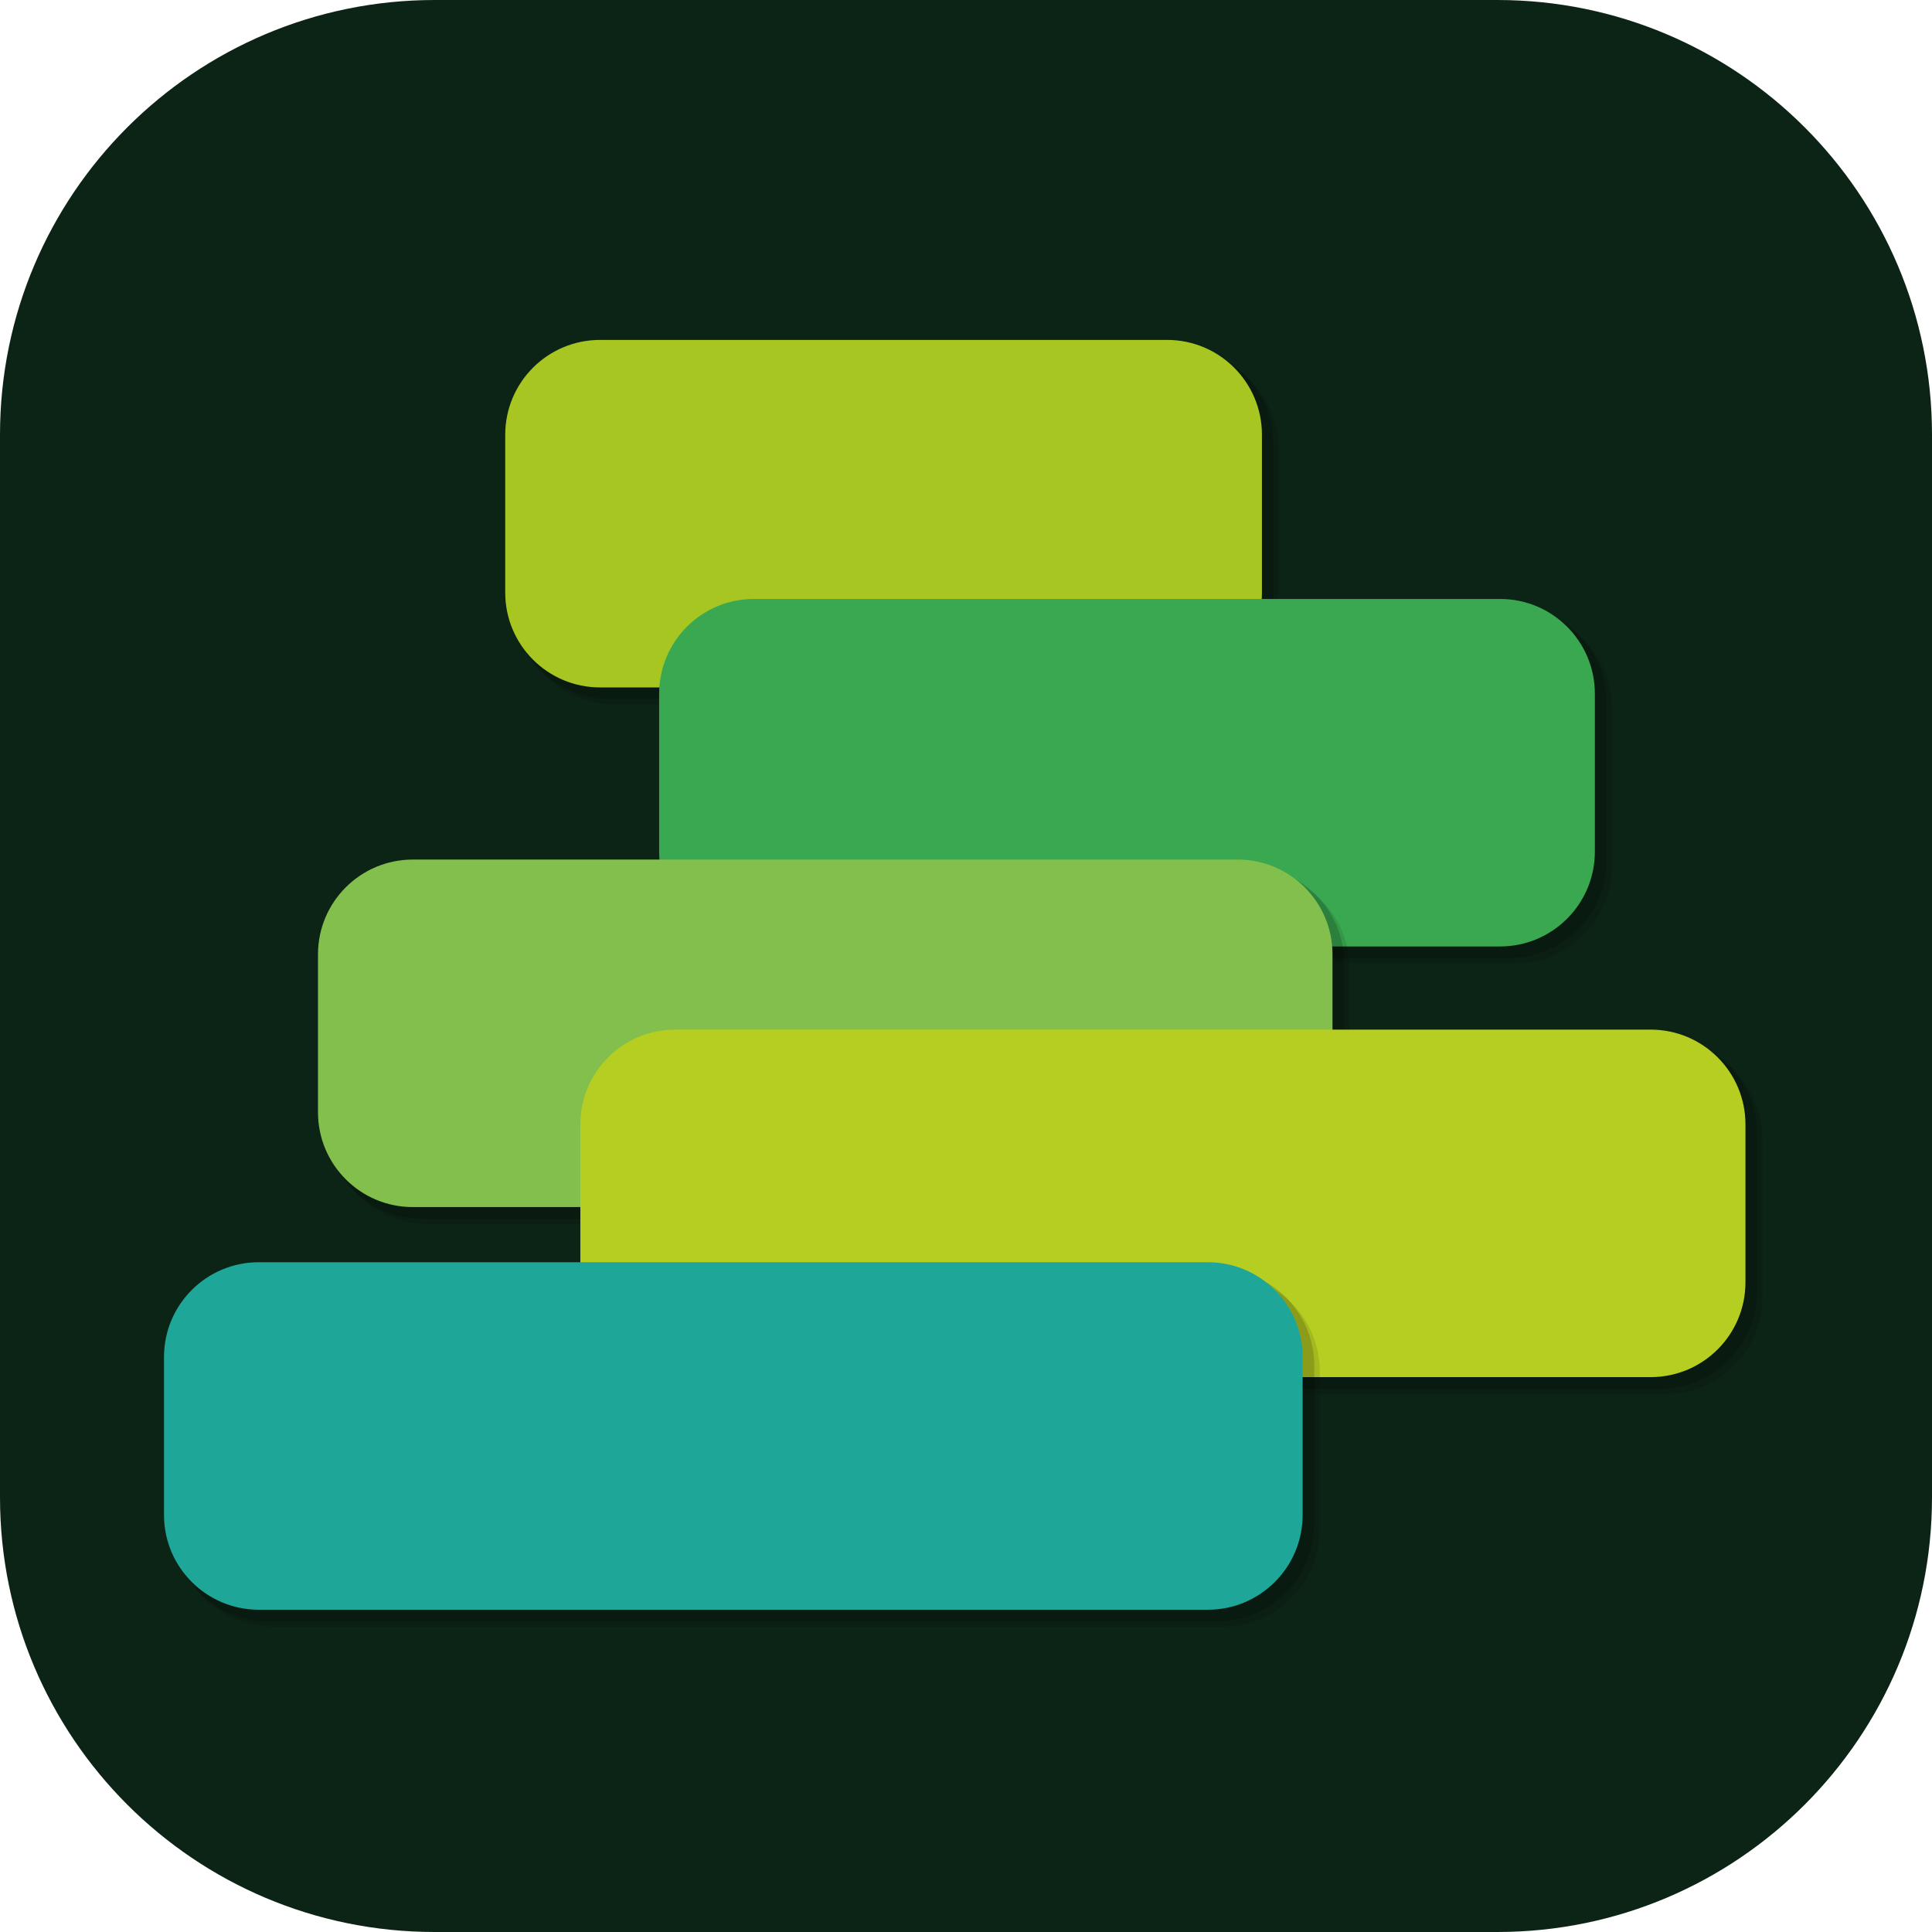
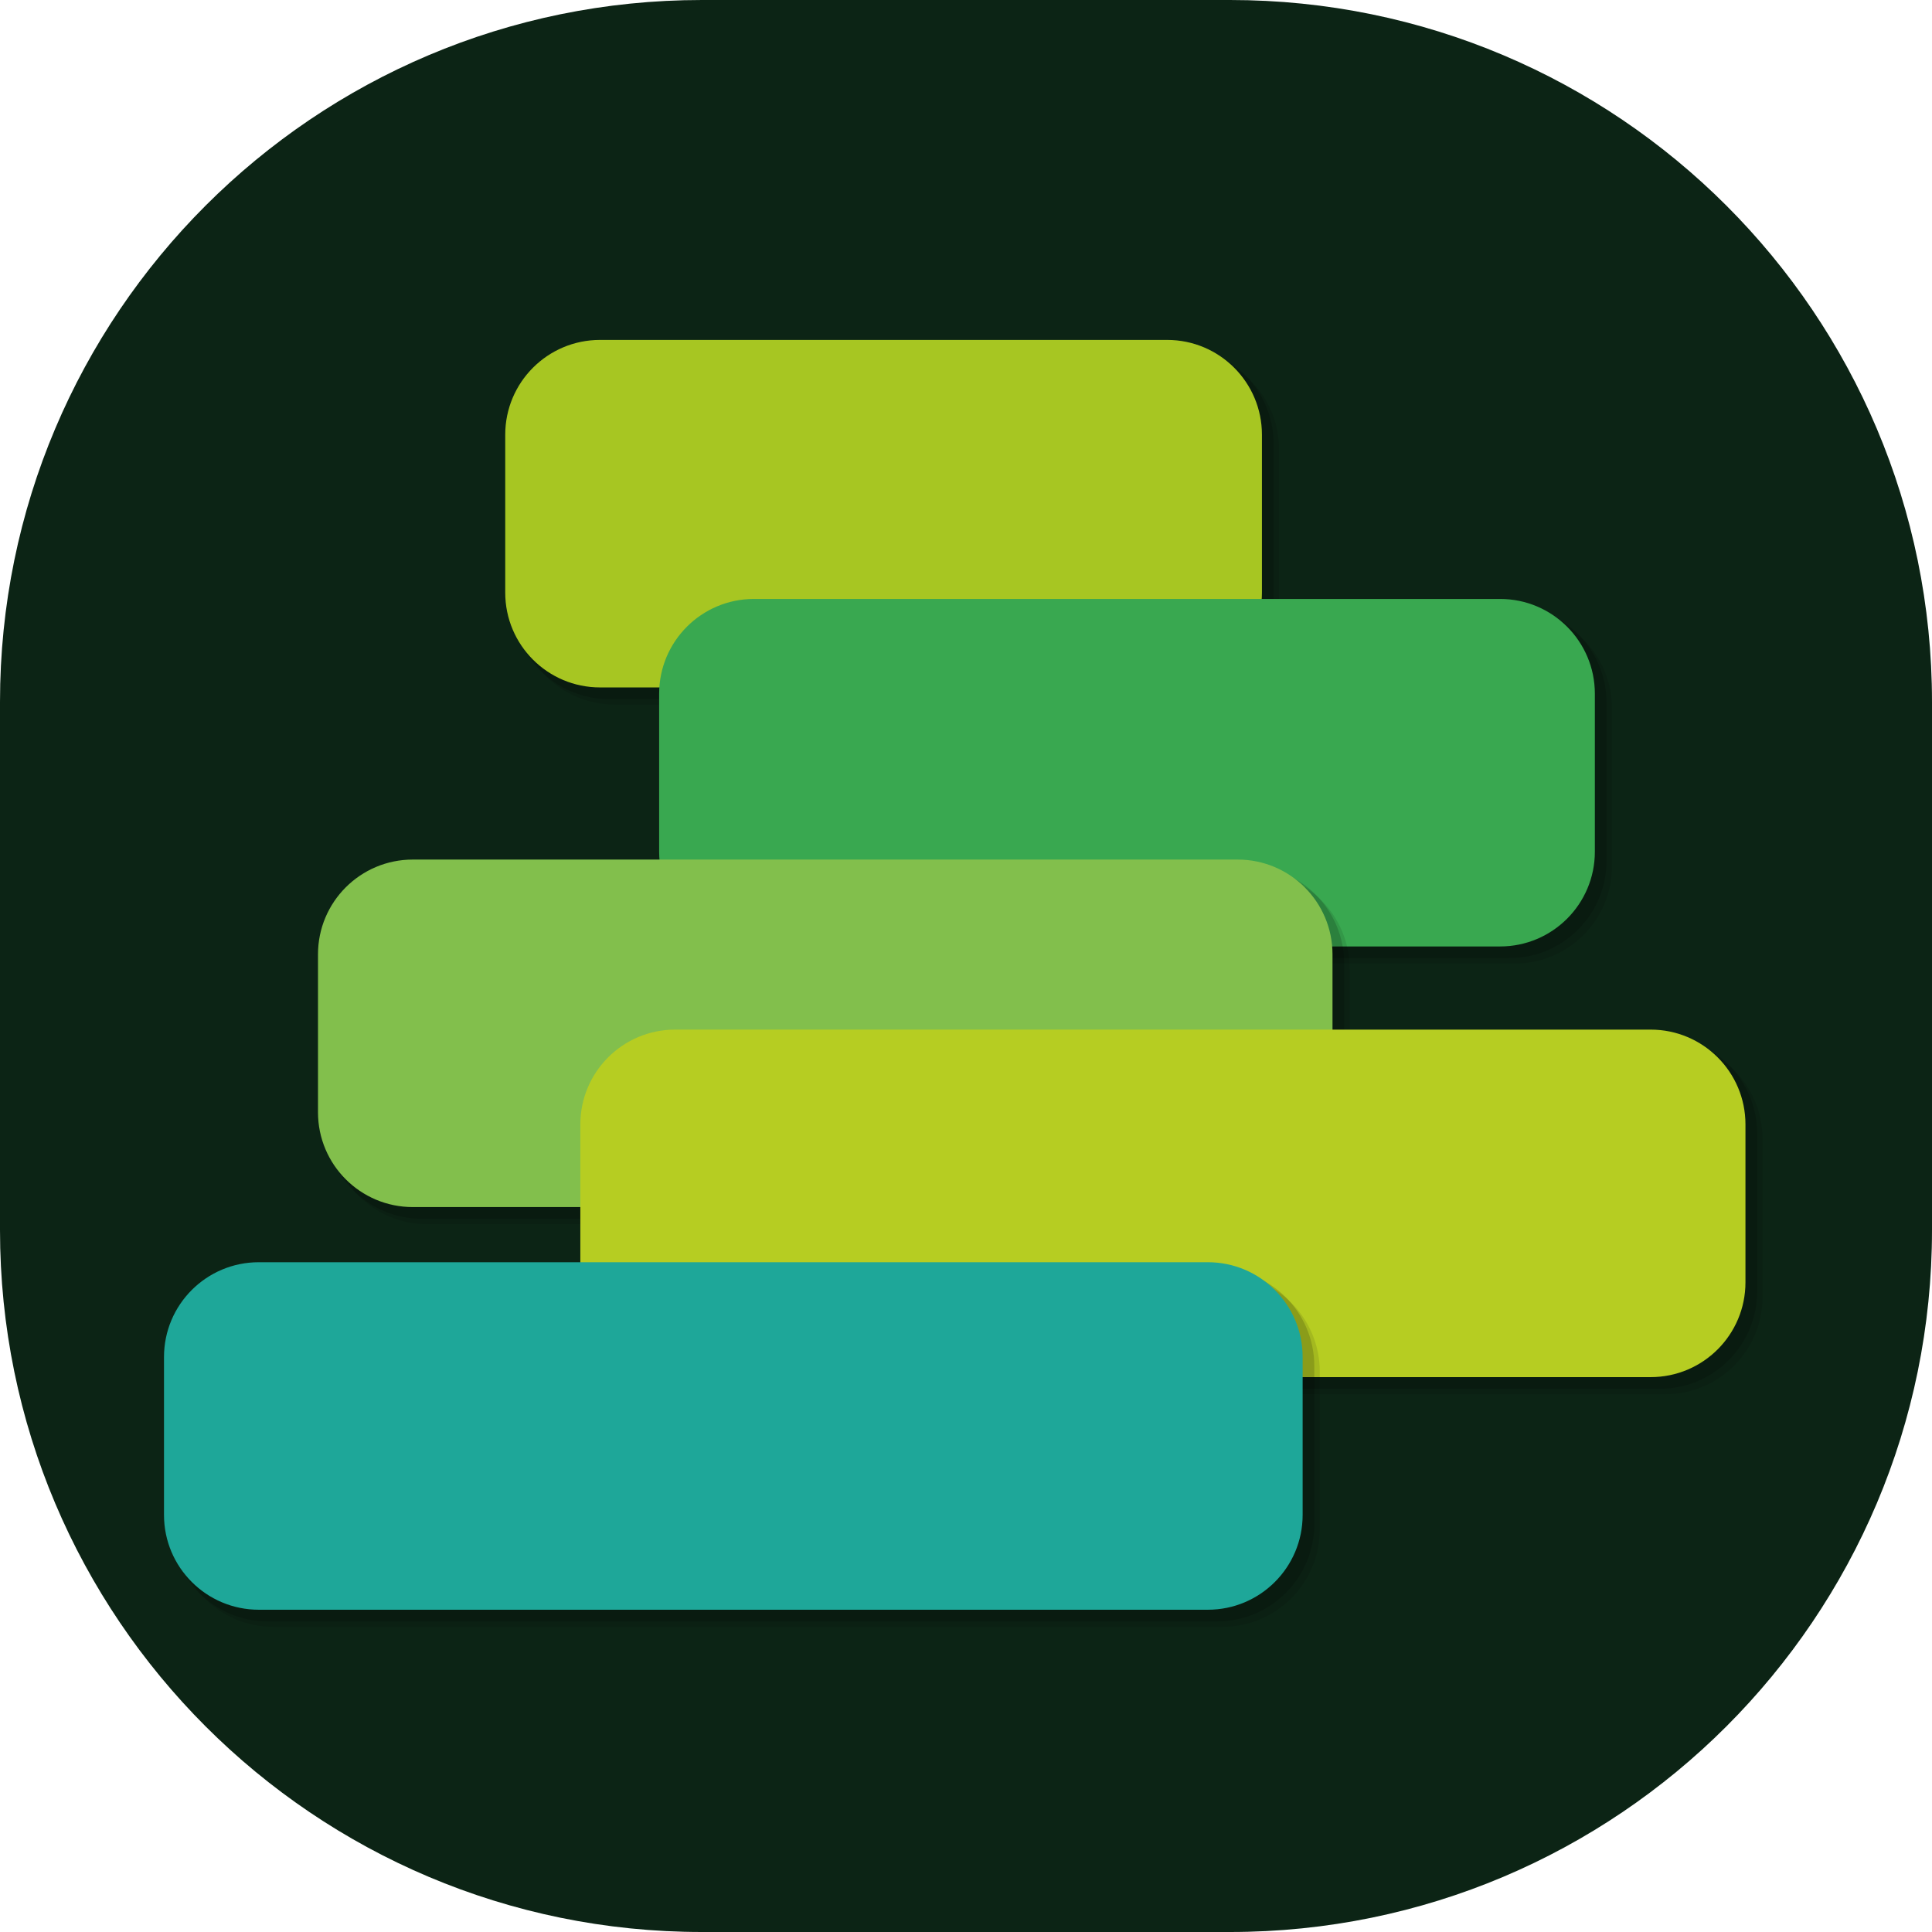
<svg xmlns="http://www.w3.org/2000/svg" viewBox="0 0 600 600" width="32" height="32">
-   <rect width="600" height="600" rx="135" fill="#0c2415" />
+   <rect width="600" height="600" rx="218" fill="#0c2415" />
  <g transform="translate(48 48)">
    <svg width="504" height="504" viewBox="0 0 504 504" overflow="hidden">
      <g transform="translate(-391 -121)">
        <path d="M709.994 182.29C726.694 182.29 740.232 195.828 740.232 212.528L740.232 261.576C740.232 278.276 726.694 291.814 709.994 291.814L533.868 291.814C517.168 291.814 503.63 278.276 503.63 261.576L503.63 212.528C503.63 195.828 517.168 182.29 533.868 182.29Z" fill="#000000" fill-opacity="0.1" />
        <path d="M708.292 180.589C724.992 180.589 738.53 194.127 738.53 210.827L738.53 259.875C738.53 276.575 724.992 290.113 708.292 290.113L532.166 290.113C515.466 290.113 501.928 276.575 501.928 259.875L501.928 210.827C501.928 194.127 515.466 180.589 532.166 180.589Z" fill="#000000" fill-opacity="0.16" />
        <path d="M705.464 178.565C721.724 178.565 734.904 191.746 734.904 208.005L734.904 257.047C734.904 273.306 721.724 286.487 705.464 286.487L529.345 286.487C513.085 286.487 499.905 273.306 499.905 257.047L499.905 208.005C499.905 191.746 513.085 178.565 529.345 178.565Z" fill="#A7C622" />
        <path d="M813.386 262.733C830.086 262.733 843.624 276.271 843.624 292.971L843.624 342.019C843.624 358.719 830.086 372.257 813.386 372.257L581.666 372.257C564.966 372.257 551.428 358.719 551.428 342.019L551.428 292.971C551.428 276.271 564.966 262.733 581.666 262.733Z" fill="#000000" fill-opacity="0.1" />
        <path d="M811.691 261.038C828.391 261.038 841.929 274.576 841.929 291.276L841.929 340.324C841.929 357.024 828.391 370.562 811.691 370.562L579.97 370.562C563.27 370.562 549.732 357.024 549.732 340.324L549.732 291.276C549.732 274.576 563.27 261.038 579.97 261.038Z" fill="#000000" fill-opacity="0.16" />
        <path d="M808.857 259.008C825.116 259.008 838.297 272.189 838.297 288.448L838.297 337.49C838.297 353.749 825.116 366.93 808.857 366.93L577.143 366.93C560.884 366.93 547.703 353.749 547.703 337.49L547.703 288.448C547.703 272.189 560.884 259.008 577.143 259.008Z" fill="#39A850" />
        <path d="M731.903 343.671C748.604 343.671 762.142 357.209 762.142 373.909L762.142 422.957C762.142 439.658 748.604 453.196 731.903 453.196L475.718 453.196C459.018 453.196 445.48 439.658 445.48 422.957L445.48 373.909C445.48 357.209 459.018 343.671 475.718 343.671Z" fill="#000000" fill-opacity="0.1" />
        <path d="M730.208 341.976C746.908 341.976 760.446 355.514 760.446 372.214L760.446 421.262C760.446 437.962 746.908 451.5 730.208 451.5L474.023 451.5C457.323 451.5 443.784 437.962 443.784 421.262L443.784 372.214C443.784 355.514 457.323 341.976 474.023 341.976Z" fill="#000000" fill-opacity="0.16" />
        <path d="M727.38 339.947C743.64 339.947 756.82 353.127 756.82 369.386L756.82 418.428C756.82 434.687 743.64 447.868 727.38 447.868L471.195 447.868C454.936 447.868 441.755 434.687 441.755 418.428L441.755 369.386C441.755 353.127 454.936 339.947 471.195 339.947Z" fill="#82BF4C" />
        <path d="M860.151 396.481C876.851 396.481 890.389 410.019 890.389 426.719L890.389 475.767C890.389 492.467 876.851 506.005 860.151 506.005L557.194 506.005C540.494 506.005 526.956 492.467 526.956 475.767L526.956 426.719C526.956 410.019 540.494 396.481 557.194 396.481Z" fill="#000000" fill-opacity="0.1" />
        <path d="M858.456 394.78C875.156 394.78 888.694 408.318 888.694 425.018L888.694 474.066C888.694 490.766 875.156 504.304 858.456 504.304L555.499 504.304C538.799 504.304 525.261 490.766 525.261 474.066L525.261 425.018C525.261 408.318 538.799 394.78 555.499 394.78Z" fill="#000000" fill-opacity="0.16" />
        <path d="M855.628 392.756C871.887 392.756 885.068 405.937 885.068 422.196L885.068 471.238C885.068 487.497 871.887 500.678 855.628 500.678L552.671 500.678C536.412 500.678 523.231 487.497 523.231 471.238L523.231 422.196C523.231 405.937 536.412 392.756 552.671 392.756Z" fill="#B6CD22" />
        <path d="M722.628 468.72C739.328 468.72 752.867 482.258 752.867 498.958L752.867 548.006C752.867 564.706 739.328 578.244 722.628 578.244L427.895 578.244C411.195 578.244 397.657 564.706 397.657 548.006L397.657 498.958C397.657 482.258 411.195 468.72 427.895 468.72Z" fill="#000000" fill-opacity="0.1" />
        <path d="M720.933 467.025C737.633 467.025 751.171 480.563 751.171 497.263L751.171 546.311C751.171 563.011 737.633 576.549 720.933 576.549L426.2 576.549C409.5 576.549 395.962 563.011 395.962 546.311L395.962 497.263C395.962 480.563 409.5 467.025 426.2 467.025Z" fill="#000000" fill-opacity="0.16" />
        <path d="M718.105 464.995C734.365 464.995 747.545 478.176 747.545 494.435L747.545 543.477C747.545 559.736 734.365 572.917 718.105 572.917L423.372 572.917C407.113 572.917 393.932 559.736 393.932 543.477L393.932 494.435C393.932 478.176 407.113 464.995 423.372 464.995Z" fill="#1EA799" />
      </g>
    </svg>
  </g>
</svg>
